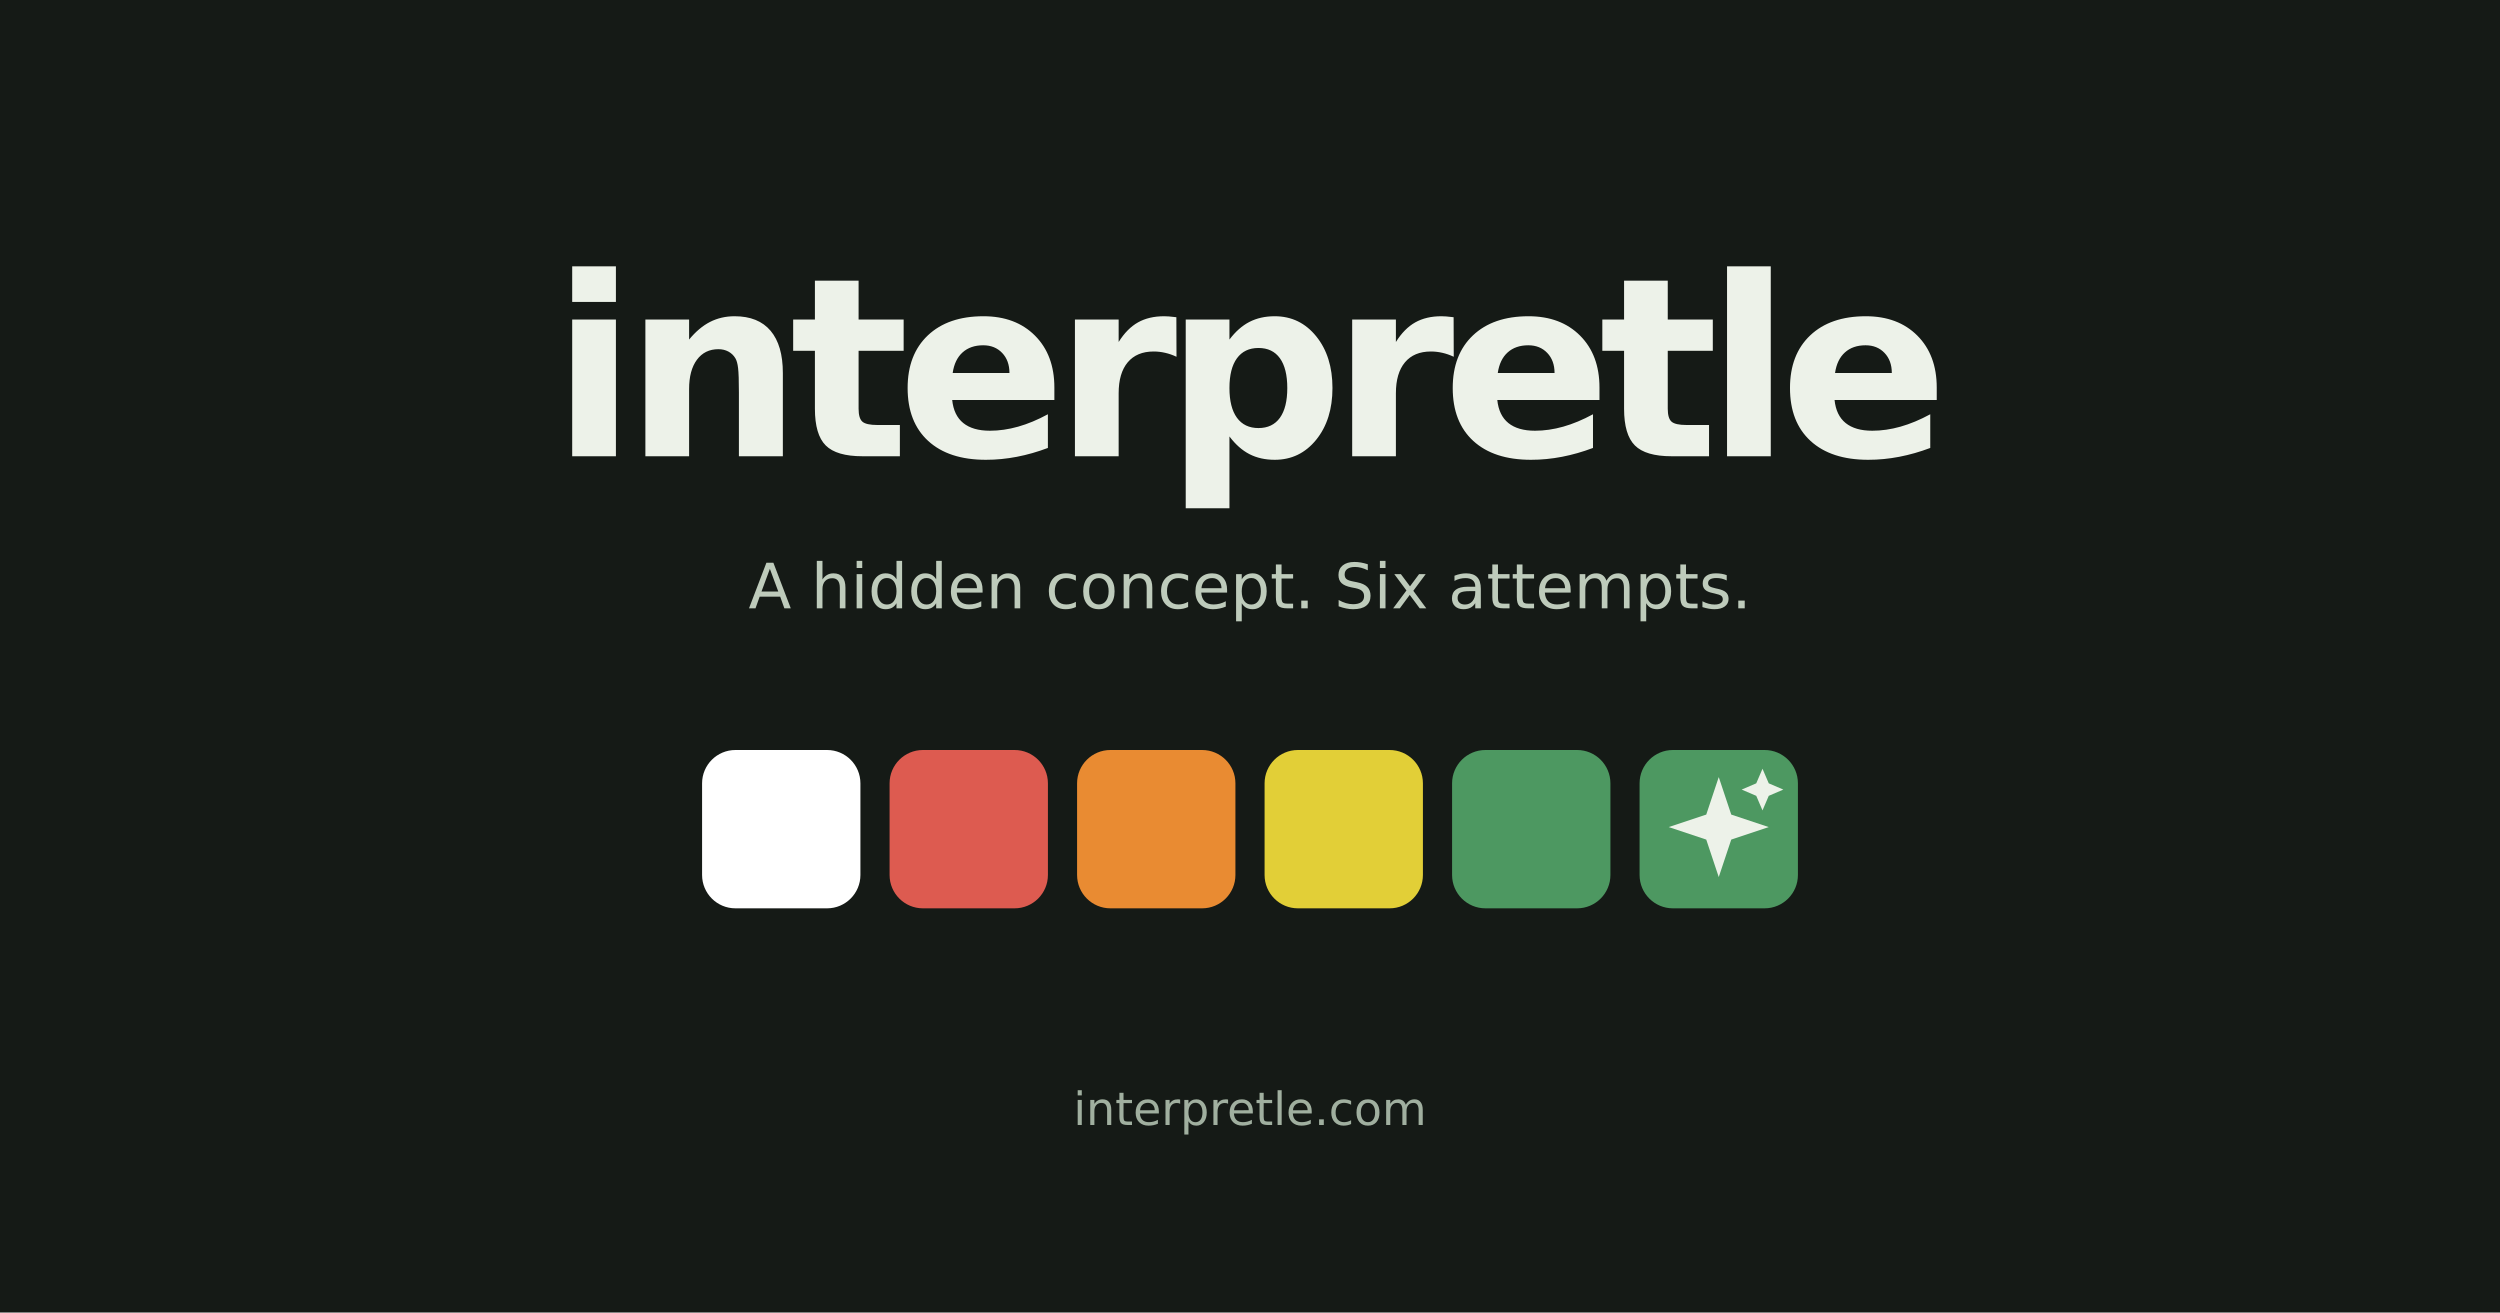
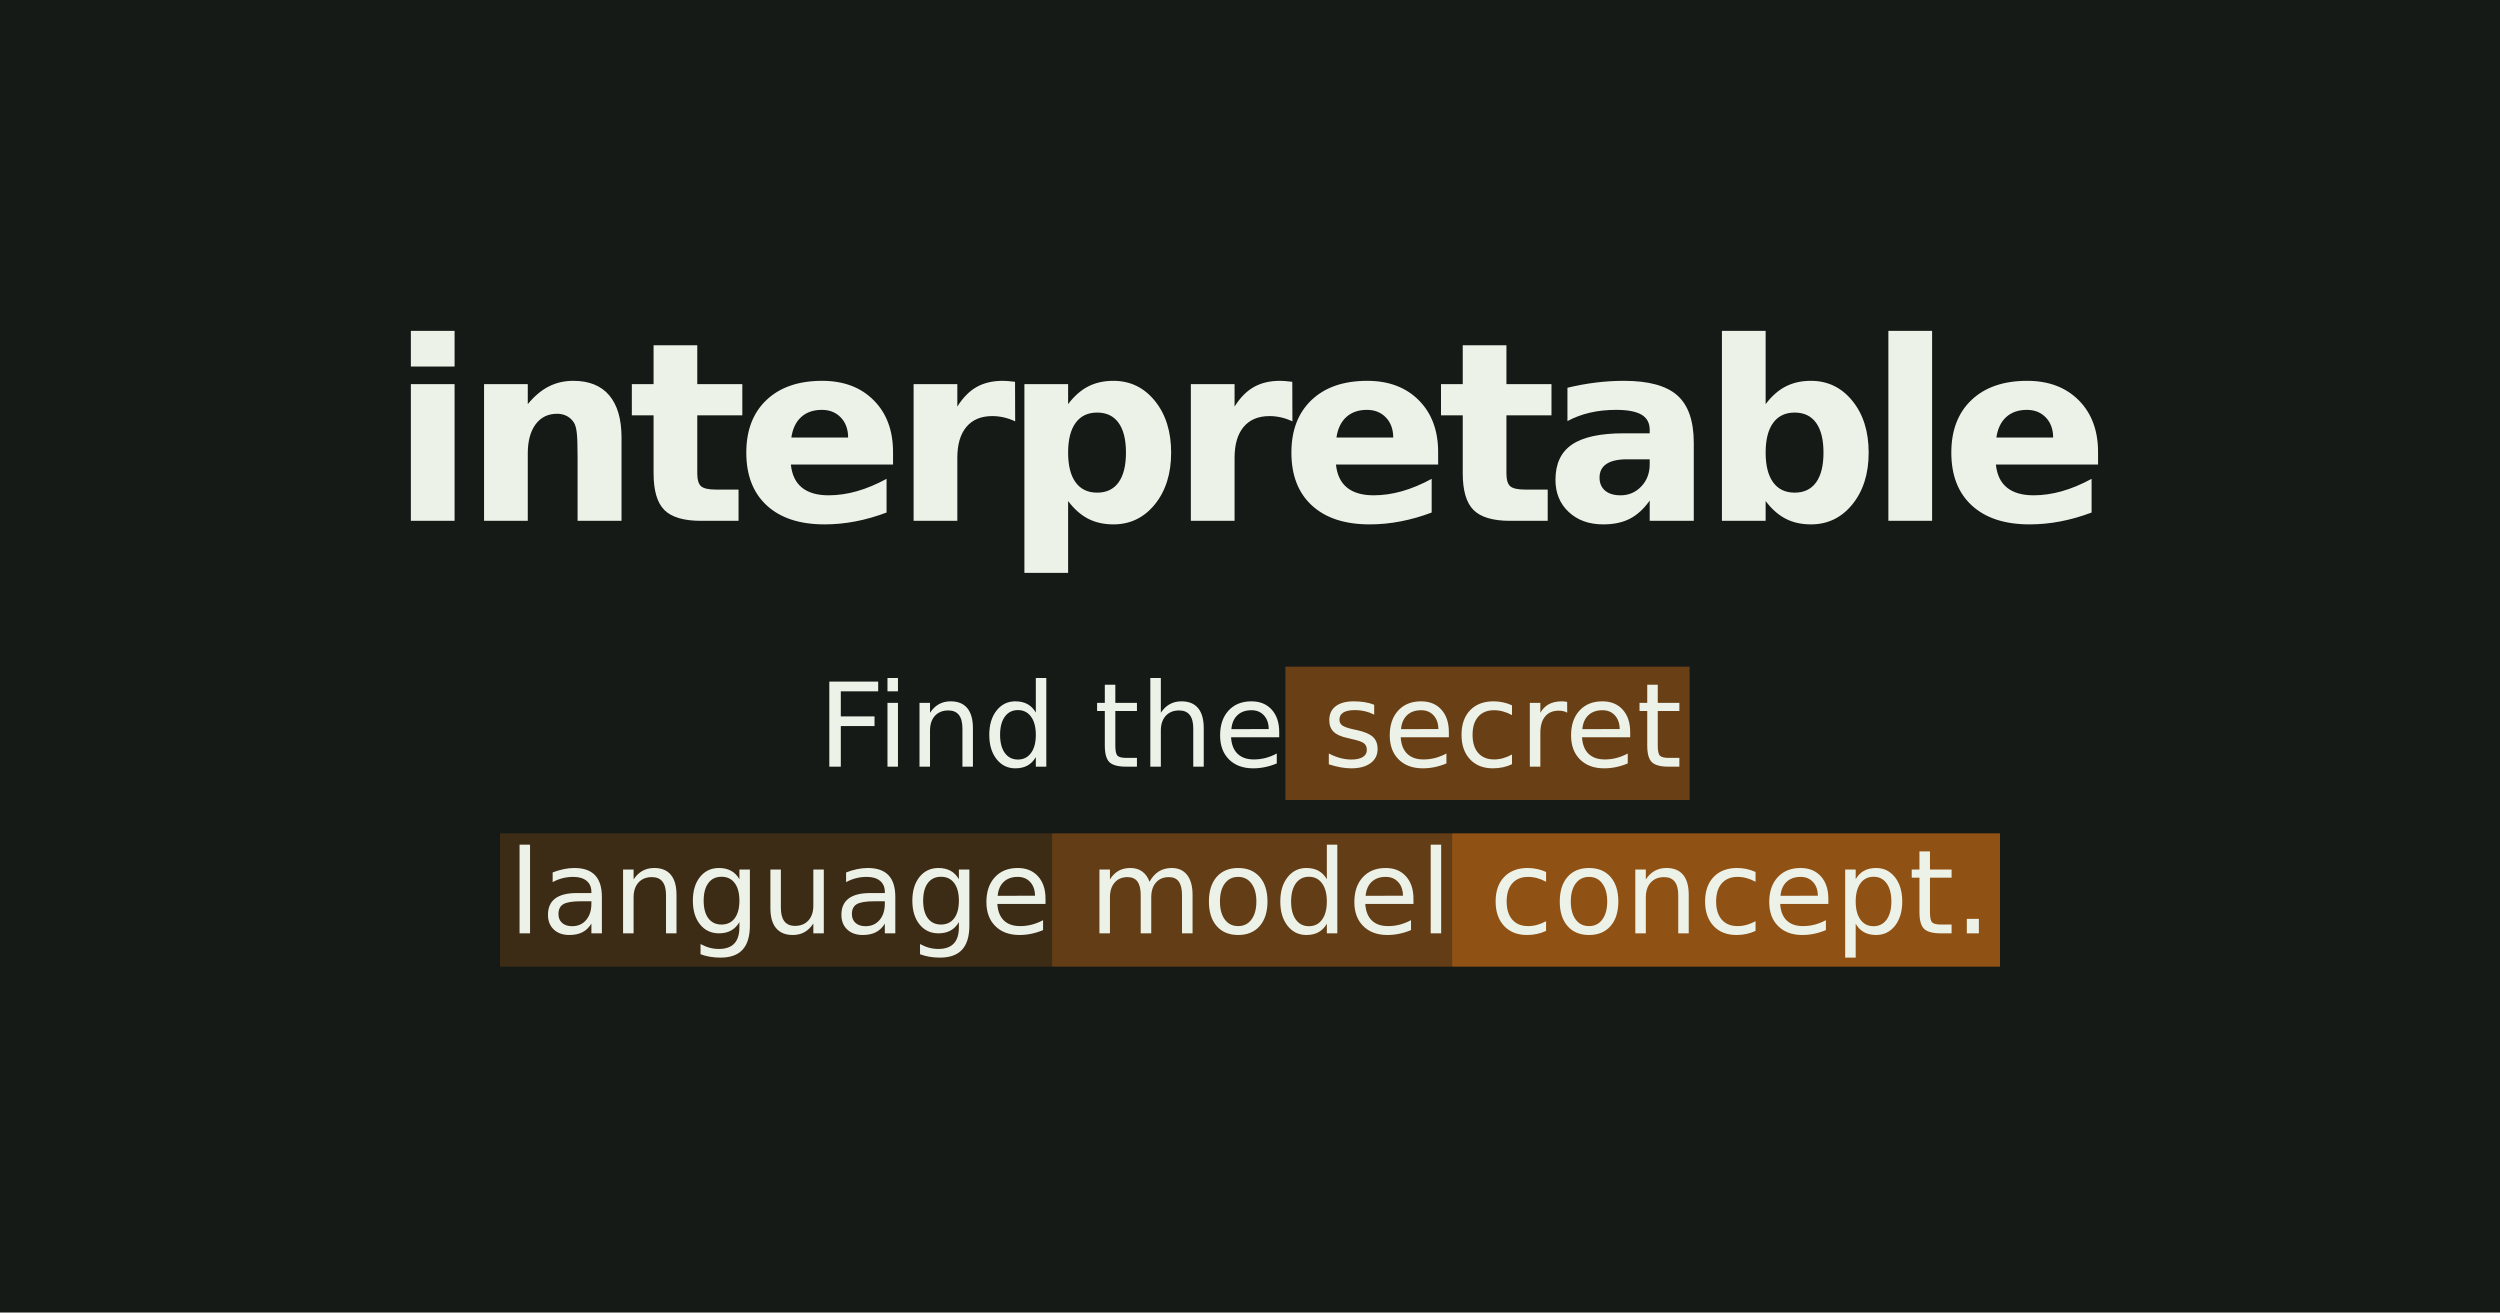
<svg xmlns="http://www.w3.org/2000/svg" width="1200" height="630" viewBox="0 0 1200 630">
  <rect width="1200" height="630" fill="#151a16" />
  <g text-anchor="middle" font-family="DejaVu Sans, sans-serif">
-     <text x="600" y="219" fill="#edf2e9" font-size="120" font-weight="bold" letter-spacing="-6">
-       interpretle
+     <text x="600" y="250" fill="#edf2e9" font-size="120" font-weight="bold" letter-spacing="-6">
+       interpretable
    </text>
-     <text x="600" y="292" fill="#becbbb" font-size="30">
-       A hidden concept. Six attempts.
-     </text>
-     <text x="600" y="540" fill="#a0af9f" font-size="22">interpretle.com</text>
  </g>
-   <g transform="translate(337 360)">
-     <rect width="76" height="76" rx="16" fill="#fff" />
-     <rect x="90" width="76" height="76" rx="16" fill="#dd5b50" />
-     <rect x="180" width="76" height="76" rx="16" fill="#e98b32" />
-     <rect x="270" width="76" height="76" rx="16" fill="#e2cf37" />
-     <rect x="360" width="76" height="76" rx="16" fill="#4d9861" />
-     <rect x="450" width="76" height="76" rx="16" fill="#4d9861" />
-     <path d="M488 13 494 31 512 37 494 43 488 61 482 43 464 37 482 31Z" fill="#edf2e9" />
-     <path d="M509 9 512 16 519 19 512 22 509 29 506 22 499 19 506 16Z" fill="#edf2e9" />
+   <g fill="#965514">
+     <rect x="617" y="320" width="194" height="64" opacity="0.65" />
+     <rect x="240" y="400" width="265" height="64" opacity="0.3" />
+     <rect x="505" y="400" width="192" height="64" opacity="0.6" />
+     <rect x="697" y="400" width="263" height="64" opacity="0.95" />
+   </g>
+   <g text-anchor="middle" font-family="DejaVu Sans, sans-serif" font-size="56" fill="#edf2e9">
+     <text x="600" y="368">Find the secret</text>
+     <text x="600" y="448">language model concept.</text>
  </g>
</svg>
